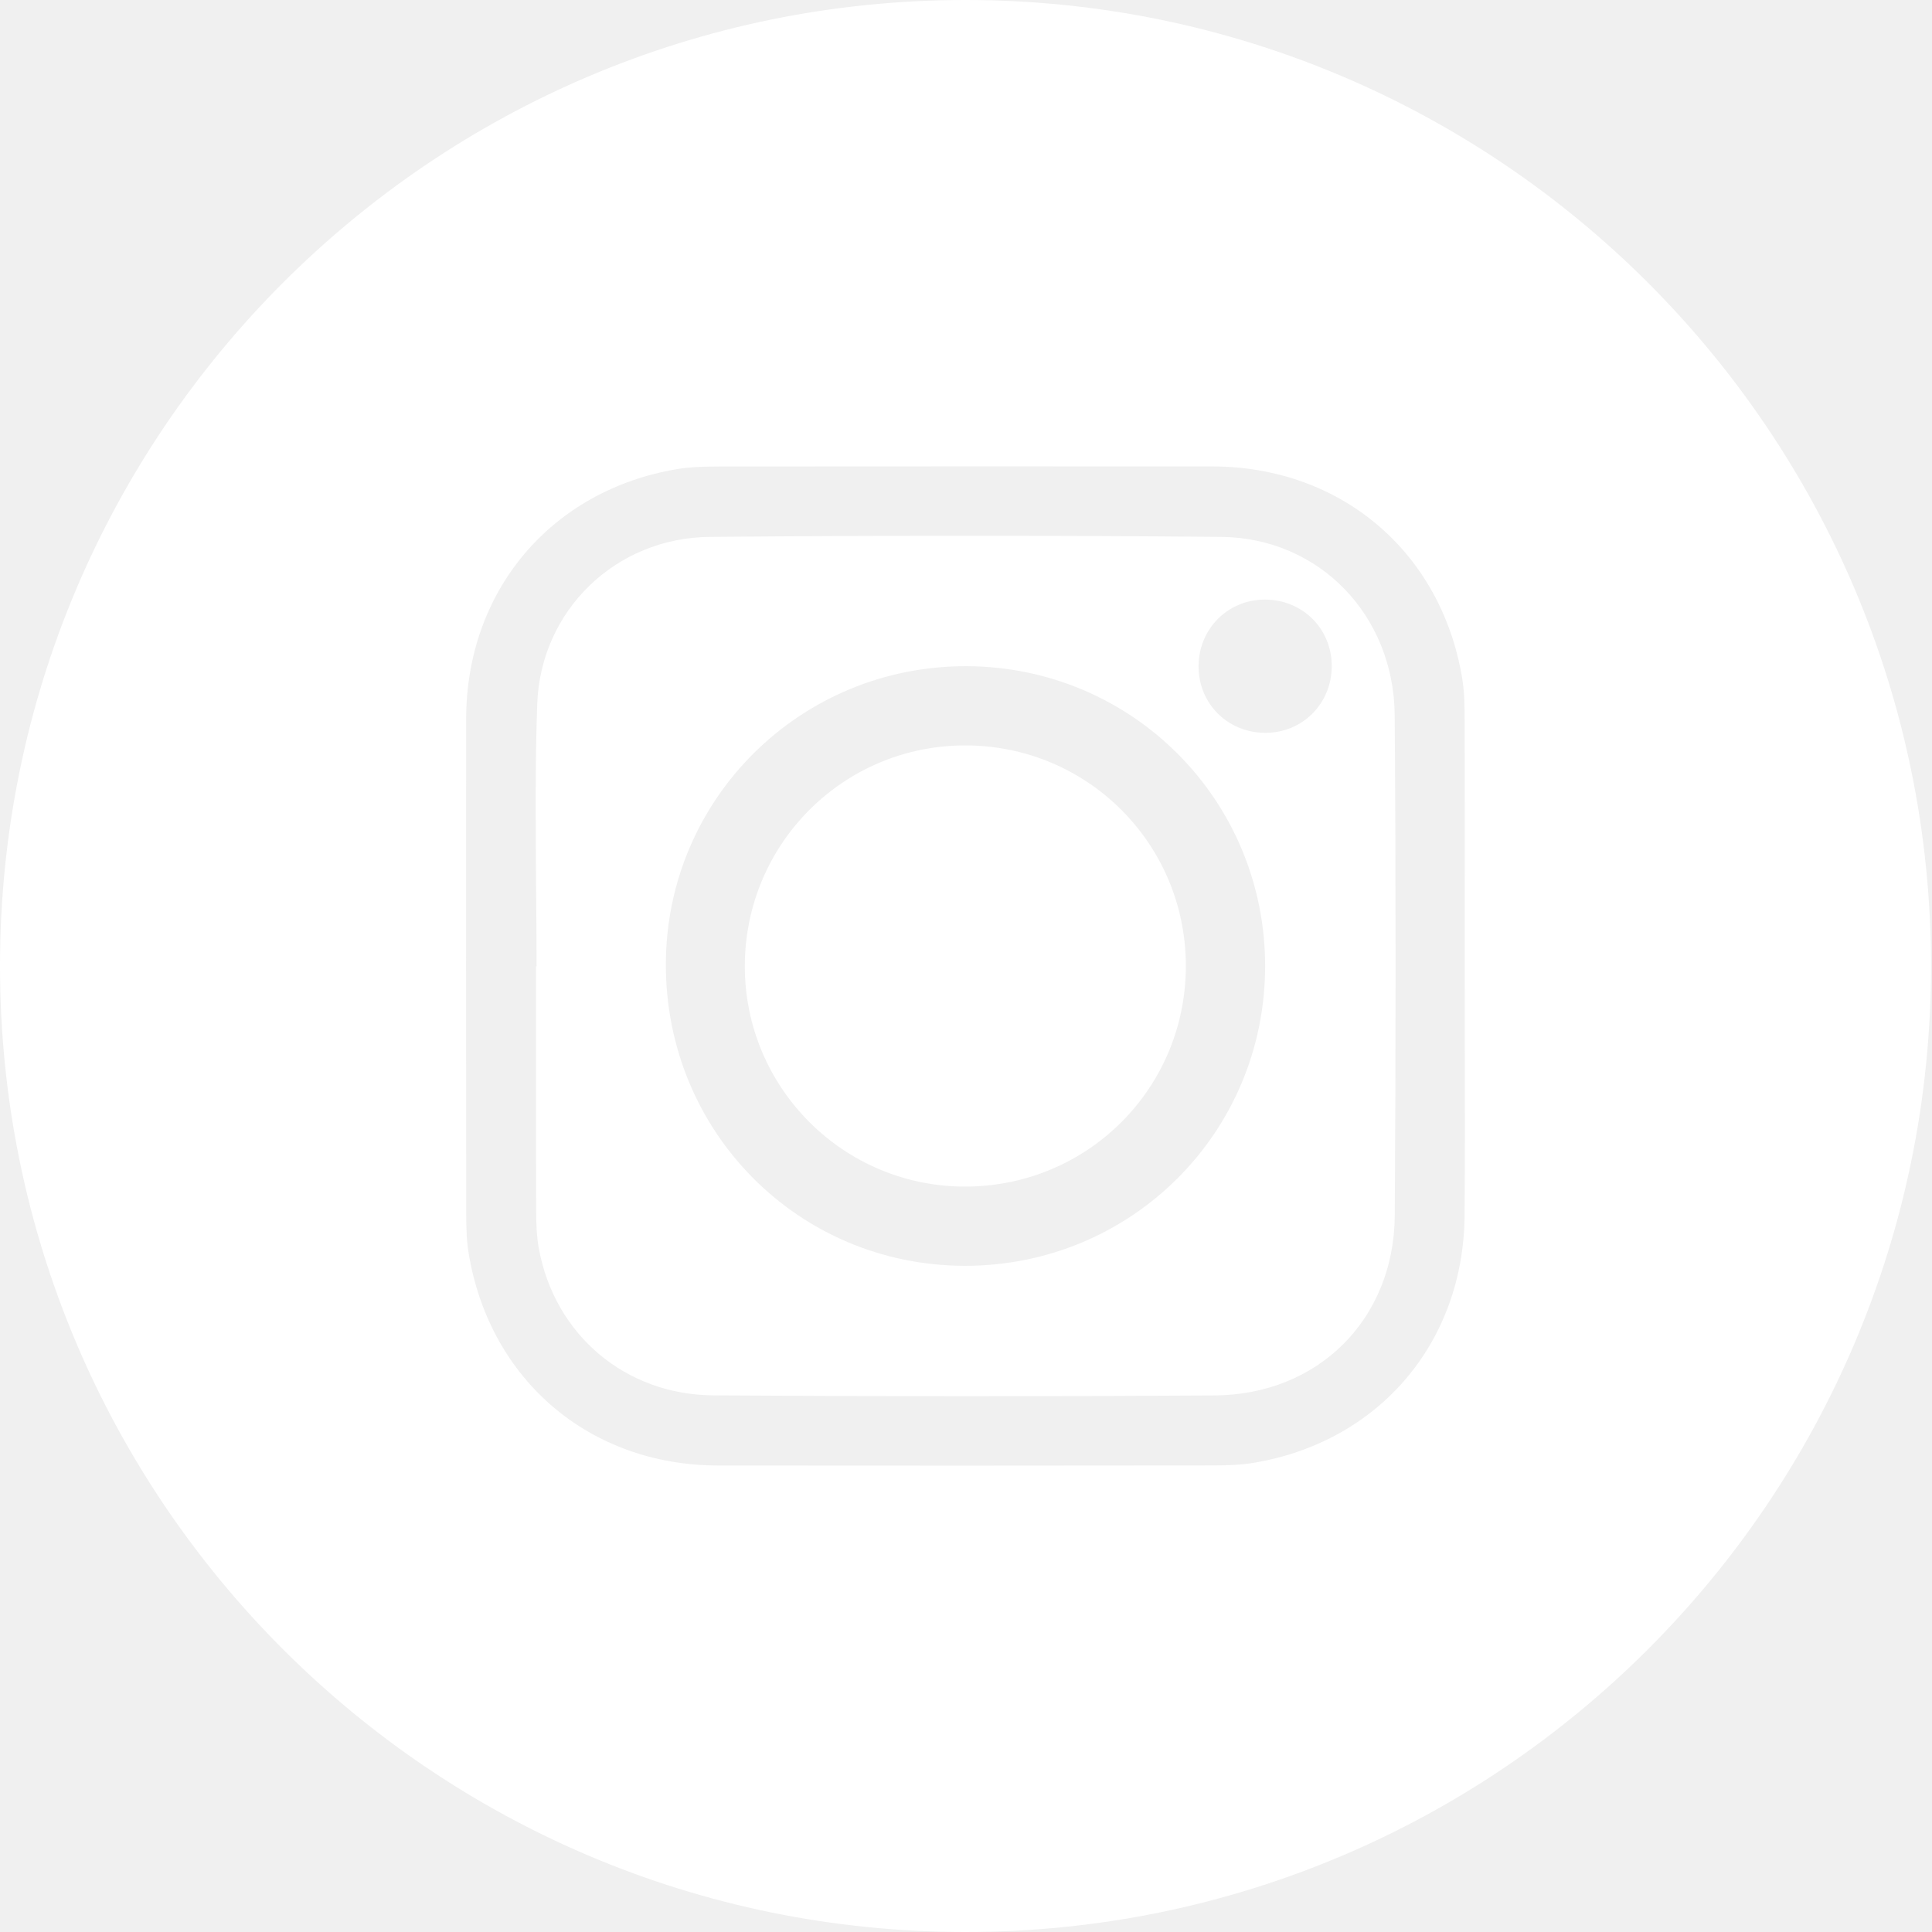
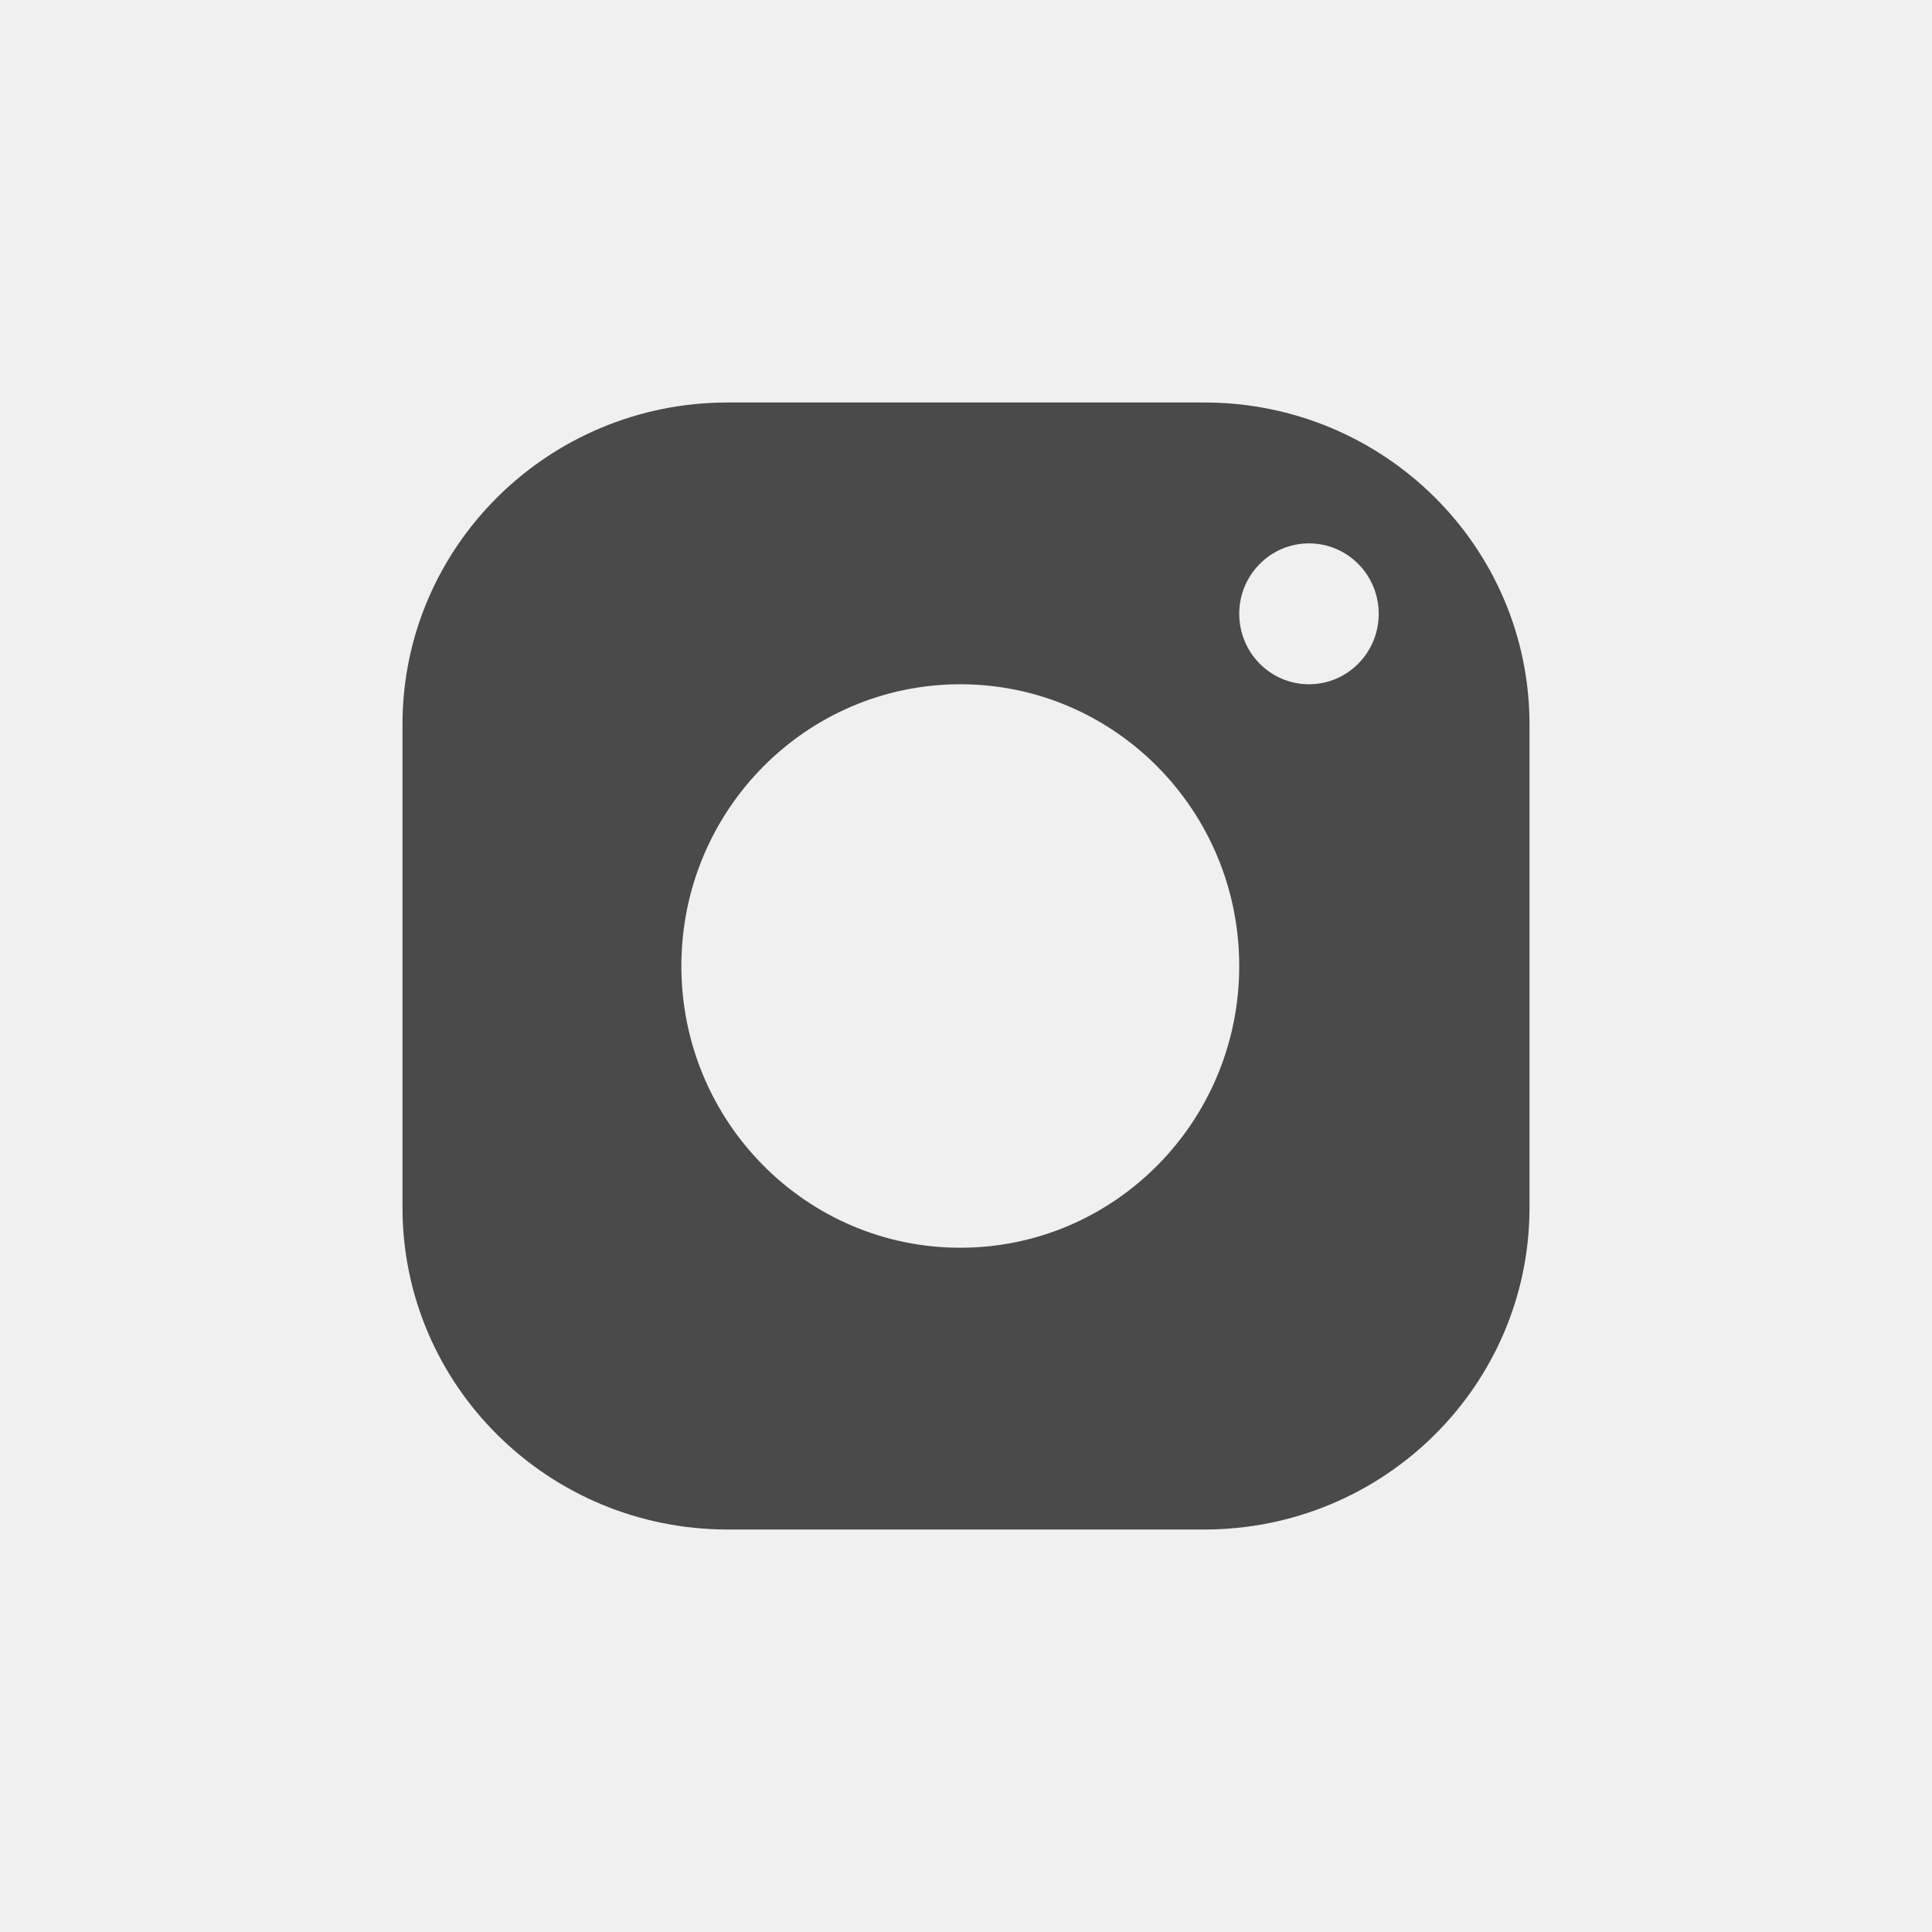
- <svg xmlns="http://www.w3.org/2000/svg" width="29" height="29" viewBox="0 0 29 29" fill="none">
-   <path fill-rule="evenodd" clip-rule="evenodd" d="M28.985 14.5C28.985 22.508 22.496 29 14.492 29C6.488 29 0 22.508 0 14.5C0 6.492 6.488 0 14.492 0C22.496 0 28.985 6.492 28.985 14.5ZM21.987 15.737C21.986 15.332 21.986 14.927 21.986 14.521L21.986 13.79V13.789V13.789C21.987 12.815 21.987 11.841 21.985 10.868L21.985 10.823C21.984 10.611 21.983 10.396 21.949 10.187C21.635 8.281 20.124 7.002 18.192 7.001C15.728 7 13.264 7 10.801 7.002C10.589 7.003 10.373 7.007 10.165 7.041C8.272 7.359 6.999 8.868 6.997 10.791C6.995 13.271 6.996 15.751 6.998 18.23C6.998 18.428 7.004 18.628 7.036 18.822C7.356 20.722 8.856 21.996 10.78 21.998C13.251 22.001 15.722 22 18.193 21.997C18.405 21.997 18.62 21.991 18.828 21.956C20.704 21.638 21.971 20.148 21.984 18.241C21.99 17.406 21.988 16.572 21.987 15.737ZM8.046 14.506H8.054C8.054 14.105 8.051 13.703 8.047 13.301C8.04 12.39 8.032 11.478 8.064 10.569C8.113 9.161 9.244 8.071 10.653 8.059C13.211 8.037 15.77 8.036 18.328 8.059C19.802 8.072 20.925 9.235 20.935 10.742C20.953 13.243 20.952 15.744 20.936 18.245C20.925 19.802 19.79 20.935 18.231 20.946C15.724 20.962 13.217 20.961 10.71 20.945C9.383 20.936 8.329 20.034 8.09 18.75C8.054 18.557 8.048 18.356 8.048 18.159C8.045 17.246 8.046 16.333 8.046 15.419L8.046 14.506ZM18.99 14.507C18.986 17.007 16.975 19.008 14.473 19C11.975 18.992 9.988 16.982 9.995 14.469C10.001 11.987 12.018 9.991 14.511 10C17 10.009 18.993 12.015 18.99 14.507ZM17.8 14.495C17.798 12.664 16.323 11.191 14.492 11.189C12.664 11.187 11.187 12.661 11.18 14.492C11.174 16.33 12.666 17.82 14.502 17.811C16.336 17.802 17.803 16.327 17.8 14.495ZM17.991 10C17.989 10.564 18.433 11.004 19.002 11C19.556 10.996 19.988 10.559 19.99 10.001C19.991 9.435 19.548 8.996 18.979 9C18.427 9.003 17.992 9.443 17.991 10Z" fill="white" />
+ <svg xmlns="http://www.w3.org/2000/svg" width="40" height="40" viewBox="0 0 40 40" fill="none">
+   <path fill-rule="evenodd" clip-rule="evenodd" d="M8.333 15C8.333 11.318 11.348 8.333 15.067 8.333H24.933C28.652 8.333 31.667 11.318 31.667 15V25C31.667 28.682 28.652 31.667 24.933 31.667H15.067C11.348 31.667 8.333 28.682 8.333 25V15ZM25.657 20C25.657 23.222 23.072 25.833 19.882 25.833C16.693 25.833 14.107 23.222 14.107 20C14.107 16.778 16.693 14.167 19.882 14.167C23.072 14.167 25.657 16.778 25.657 20ZM27.101 14.167C27.899 14.167 28.545 13.514 28.545 12.708C28.545 11.903 27.899 11.25 27.101 11.25C26.304 11.25 25.657 11.903 25.657 12.708C25.657 13.514 26.304 14.167 27.101 14.167Z" fill="#4A4A4A" />
</svg>
